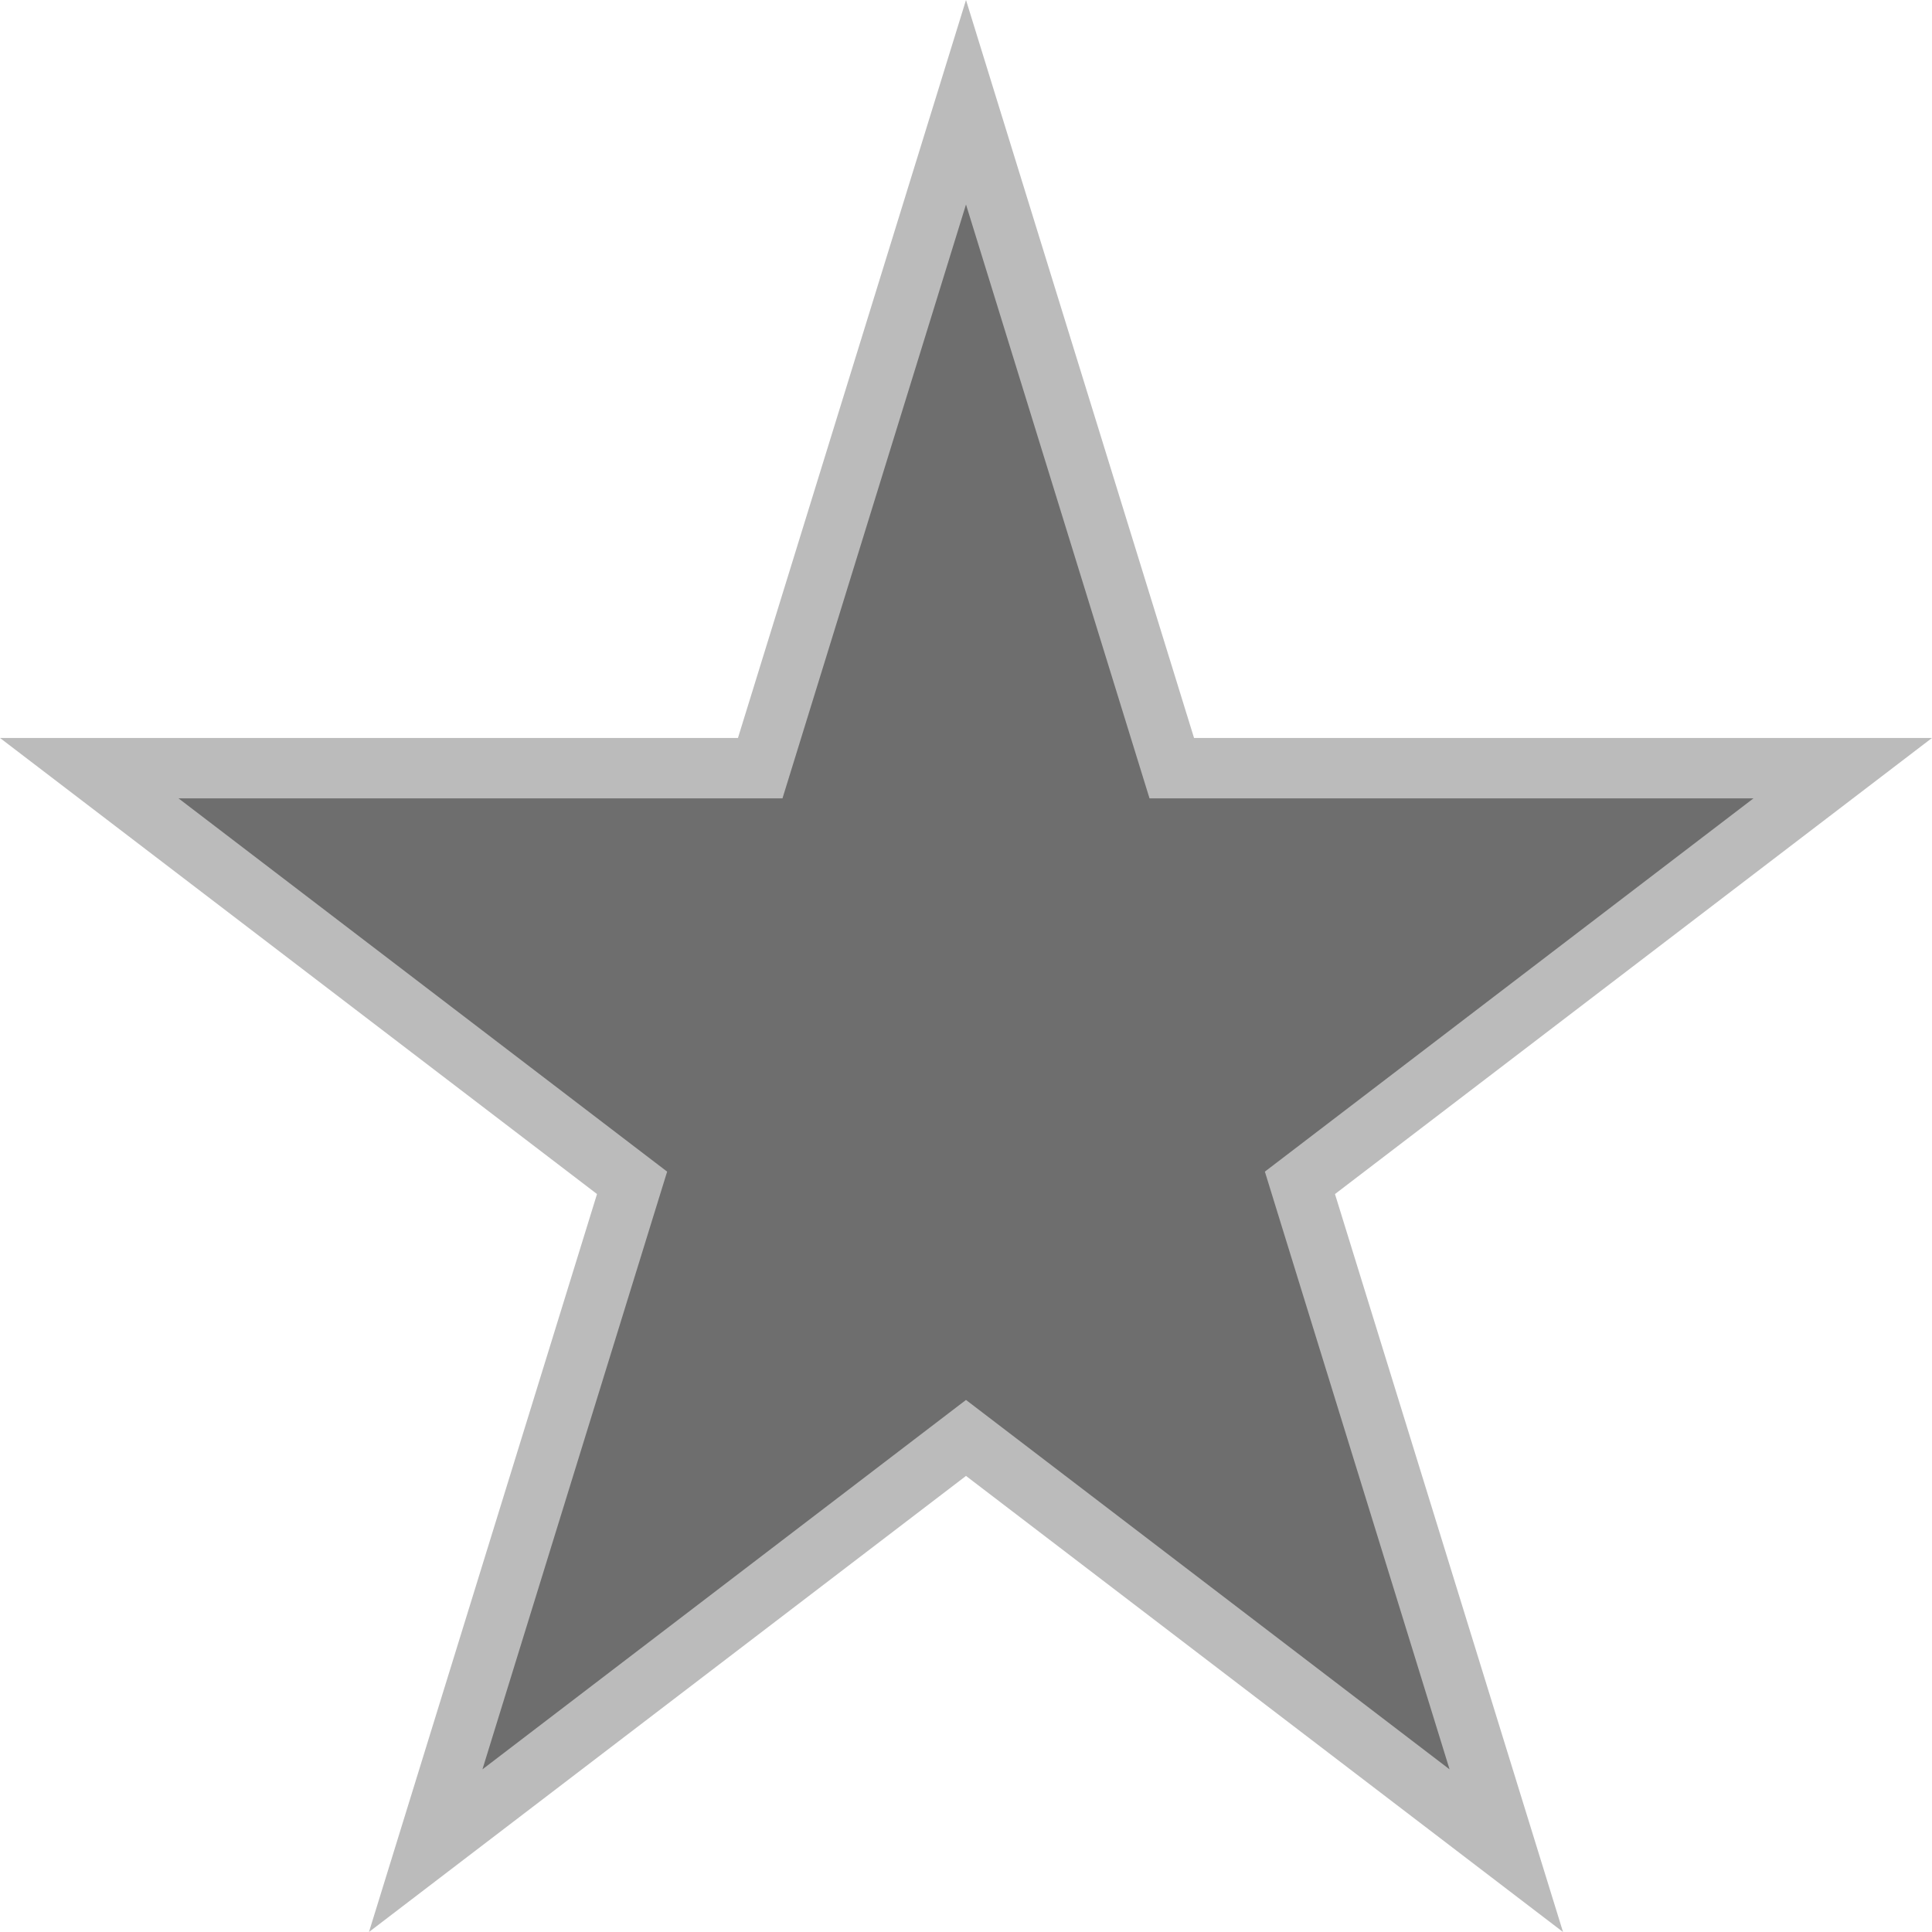
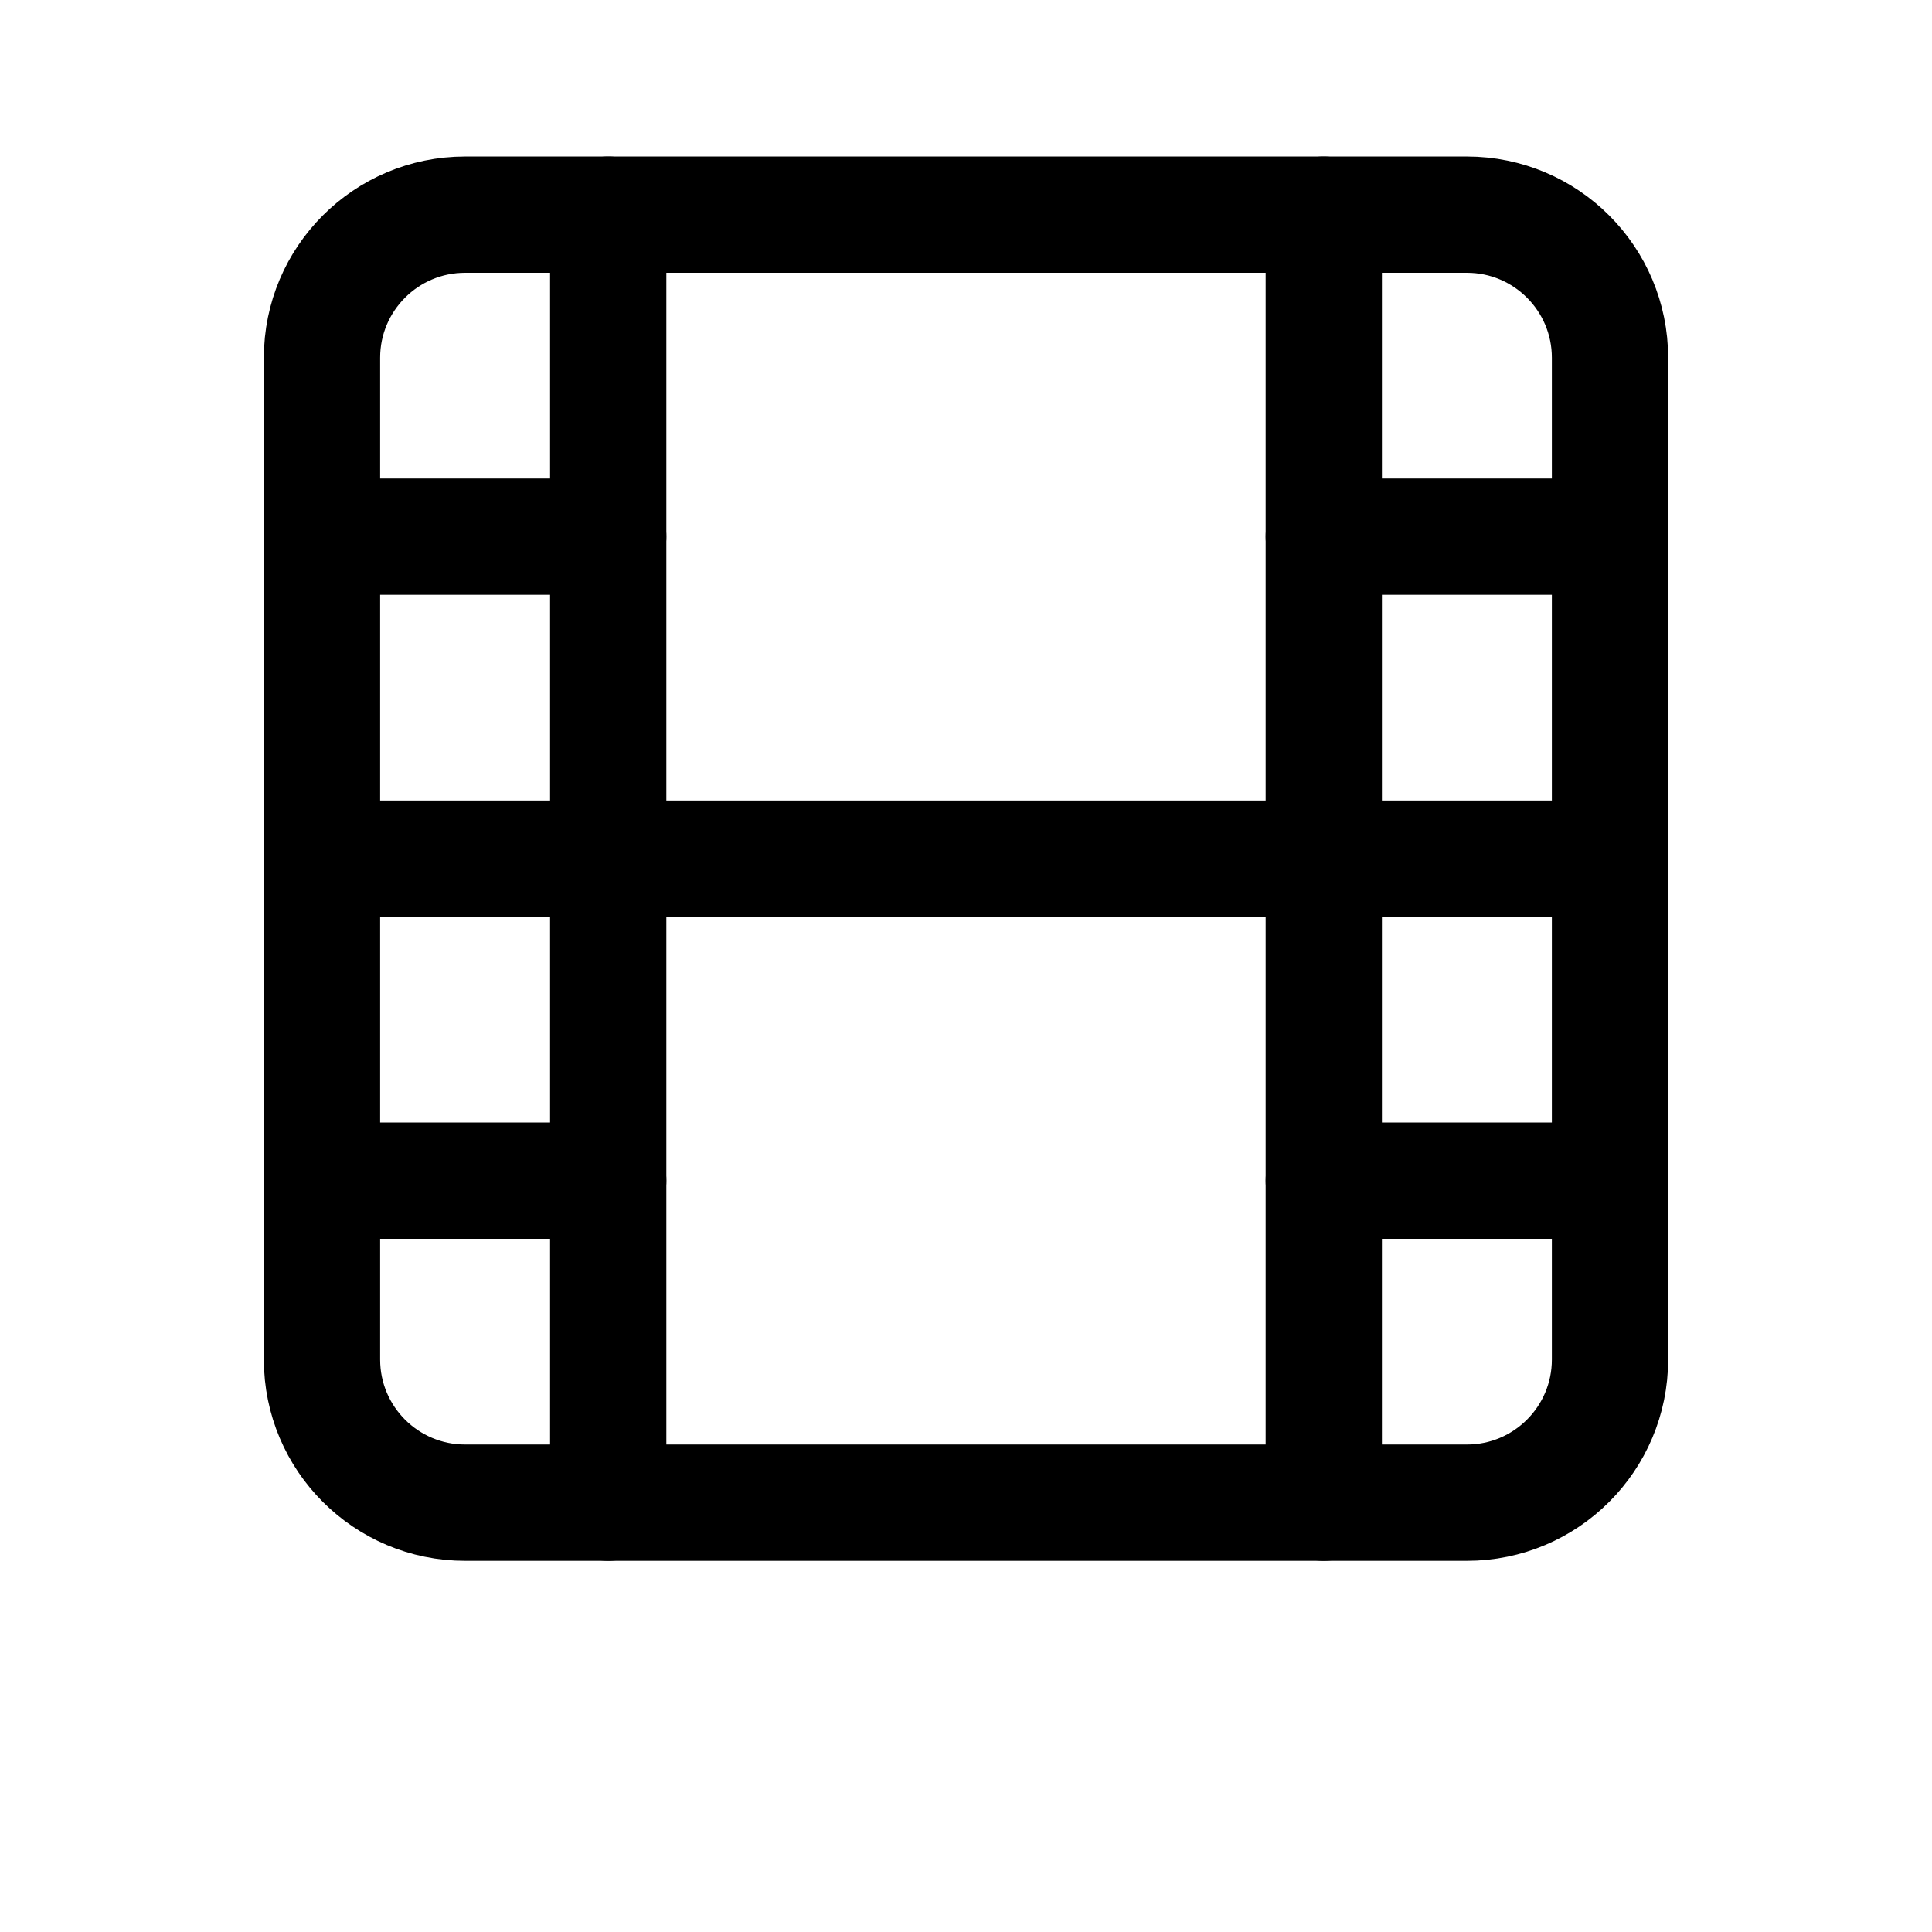
- <svg xmlns="http://www.w3.org/2000/svg" width="192" height="192" viewBox="0 0 192 192" fill="none">
-   <path d="M96 10.161L115.796 74.223L116.45 76.338H118.663H183.131L130.848 116.279L129.185 117.549L129.802 119.548L149.694 183.918L97.821 144.291L96 142.9L94.179 144.291L42.306 183.918L62.197 119.548L62.815 117.549L61.152 116.279L8.869 76.338H73.338H75.55L76.204 74.223L96 10.161Z" fill="#6E6E6E" stroke="#BBBBBB" stroke-width="6" />
+ <svg xmlns="http://www.w3.org/2000/svg" width="216" height="216" viewBox="0 0 216 216" fill="none">
+   <path d="M164 24H52C43.163 24 36 31.163 36 40V152C36 160.837 43.163 168 52 168H164C172.837 168 180 160.837 180 152V40C180 31.163 172.837 24 164 24Z" stroke="black" stroke-width="13" stroke-linecap="round" stroke-linejoin="round" />
+   <path d="M68 24V168" stroke="black" stroke-width="13" stroke-linecap="round" stroke-linejoin="round" />
+   <path d="M36 60H68" stroke="black" stroke-width="13" stroke-linecap="round" stroke-linejoin="round" />
+   <path d="M36 96H180" stroke="black" stroke-width="13" stroke-linecap="round" stroke-linejoin="round" />
+   <path d="M36 132H68" stroke="black" stroke-width="13" stroke-linecap="round" stroke-linejoin="round" />
+   <path d="M148 24V168" stroke="black" stroke-width="13" stroke-linecap="round" stroke-linejoin="round" />
+   <path d="M148 60H180" stroke="black" stroke-width="13" stroke-linecap="round" stroke-linejoin="round" />
+   <path d="M148 132H180" stroke="black" stroke-width="13" stroke-linecap="round" stroke-linejoin="round" />
</svg>
